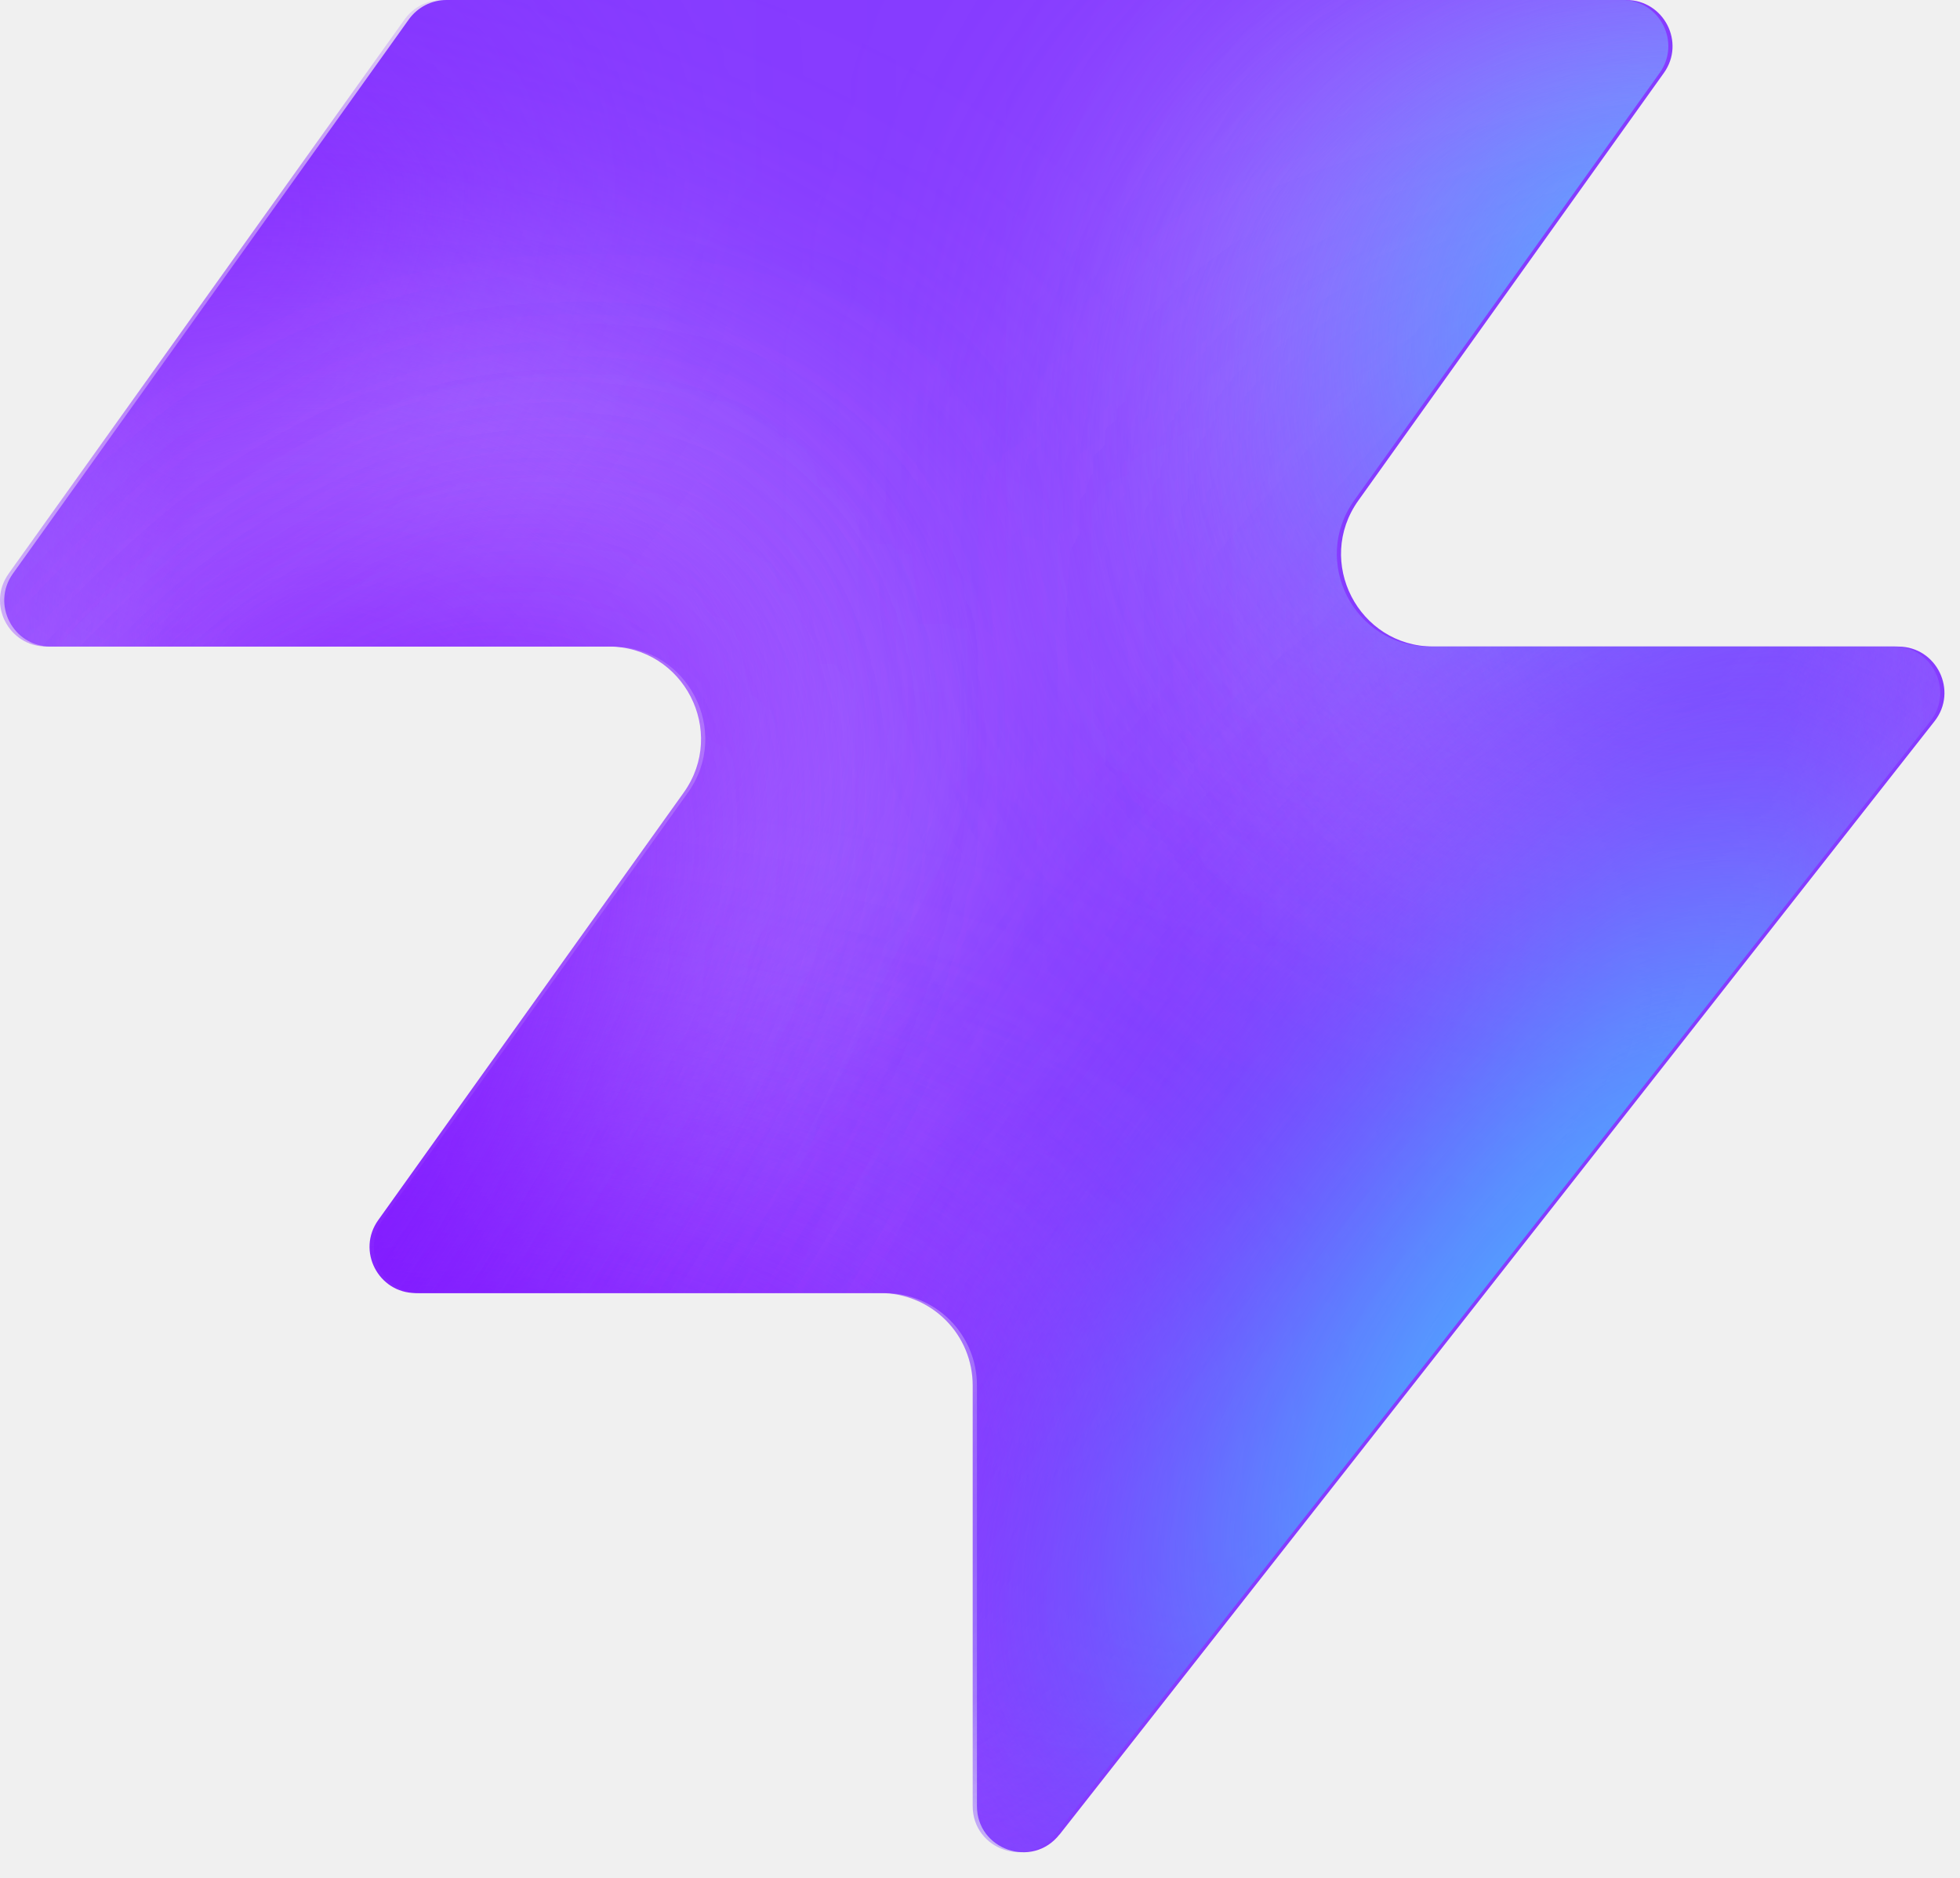
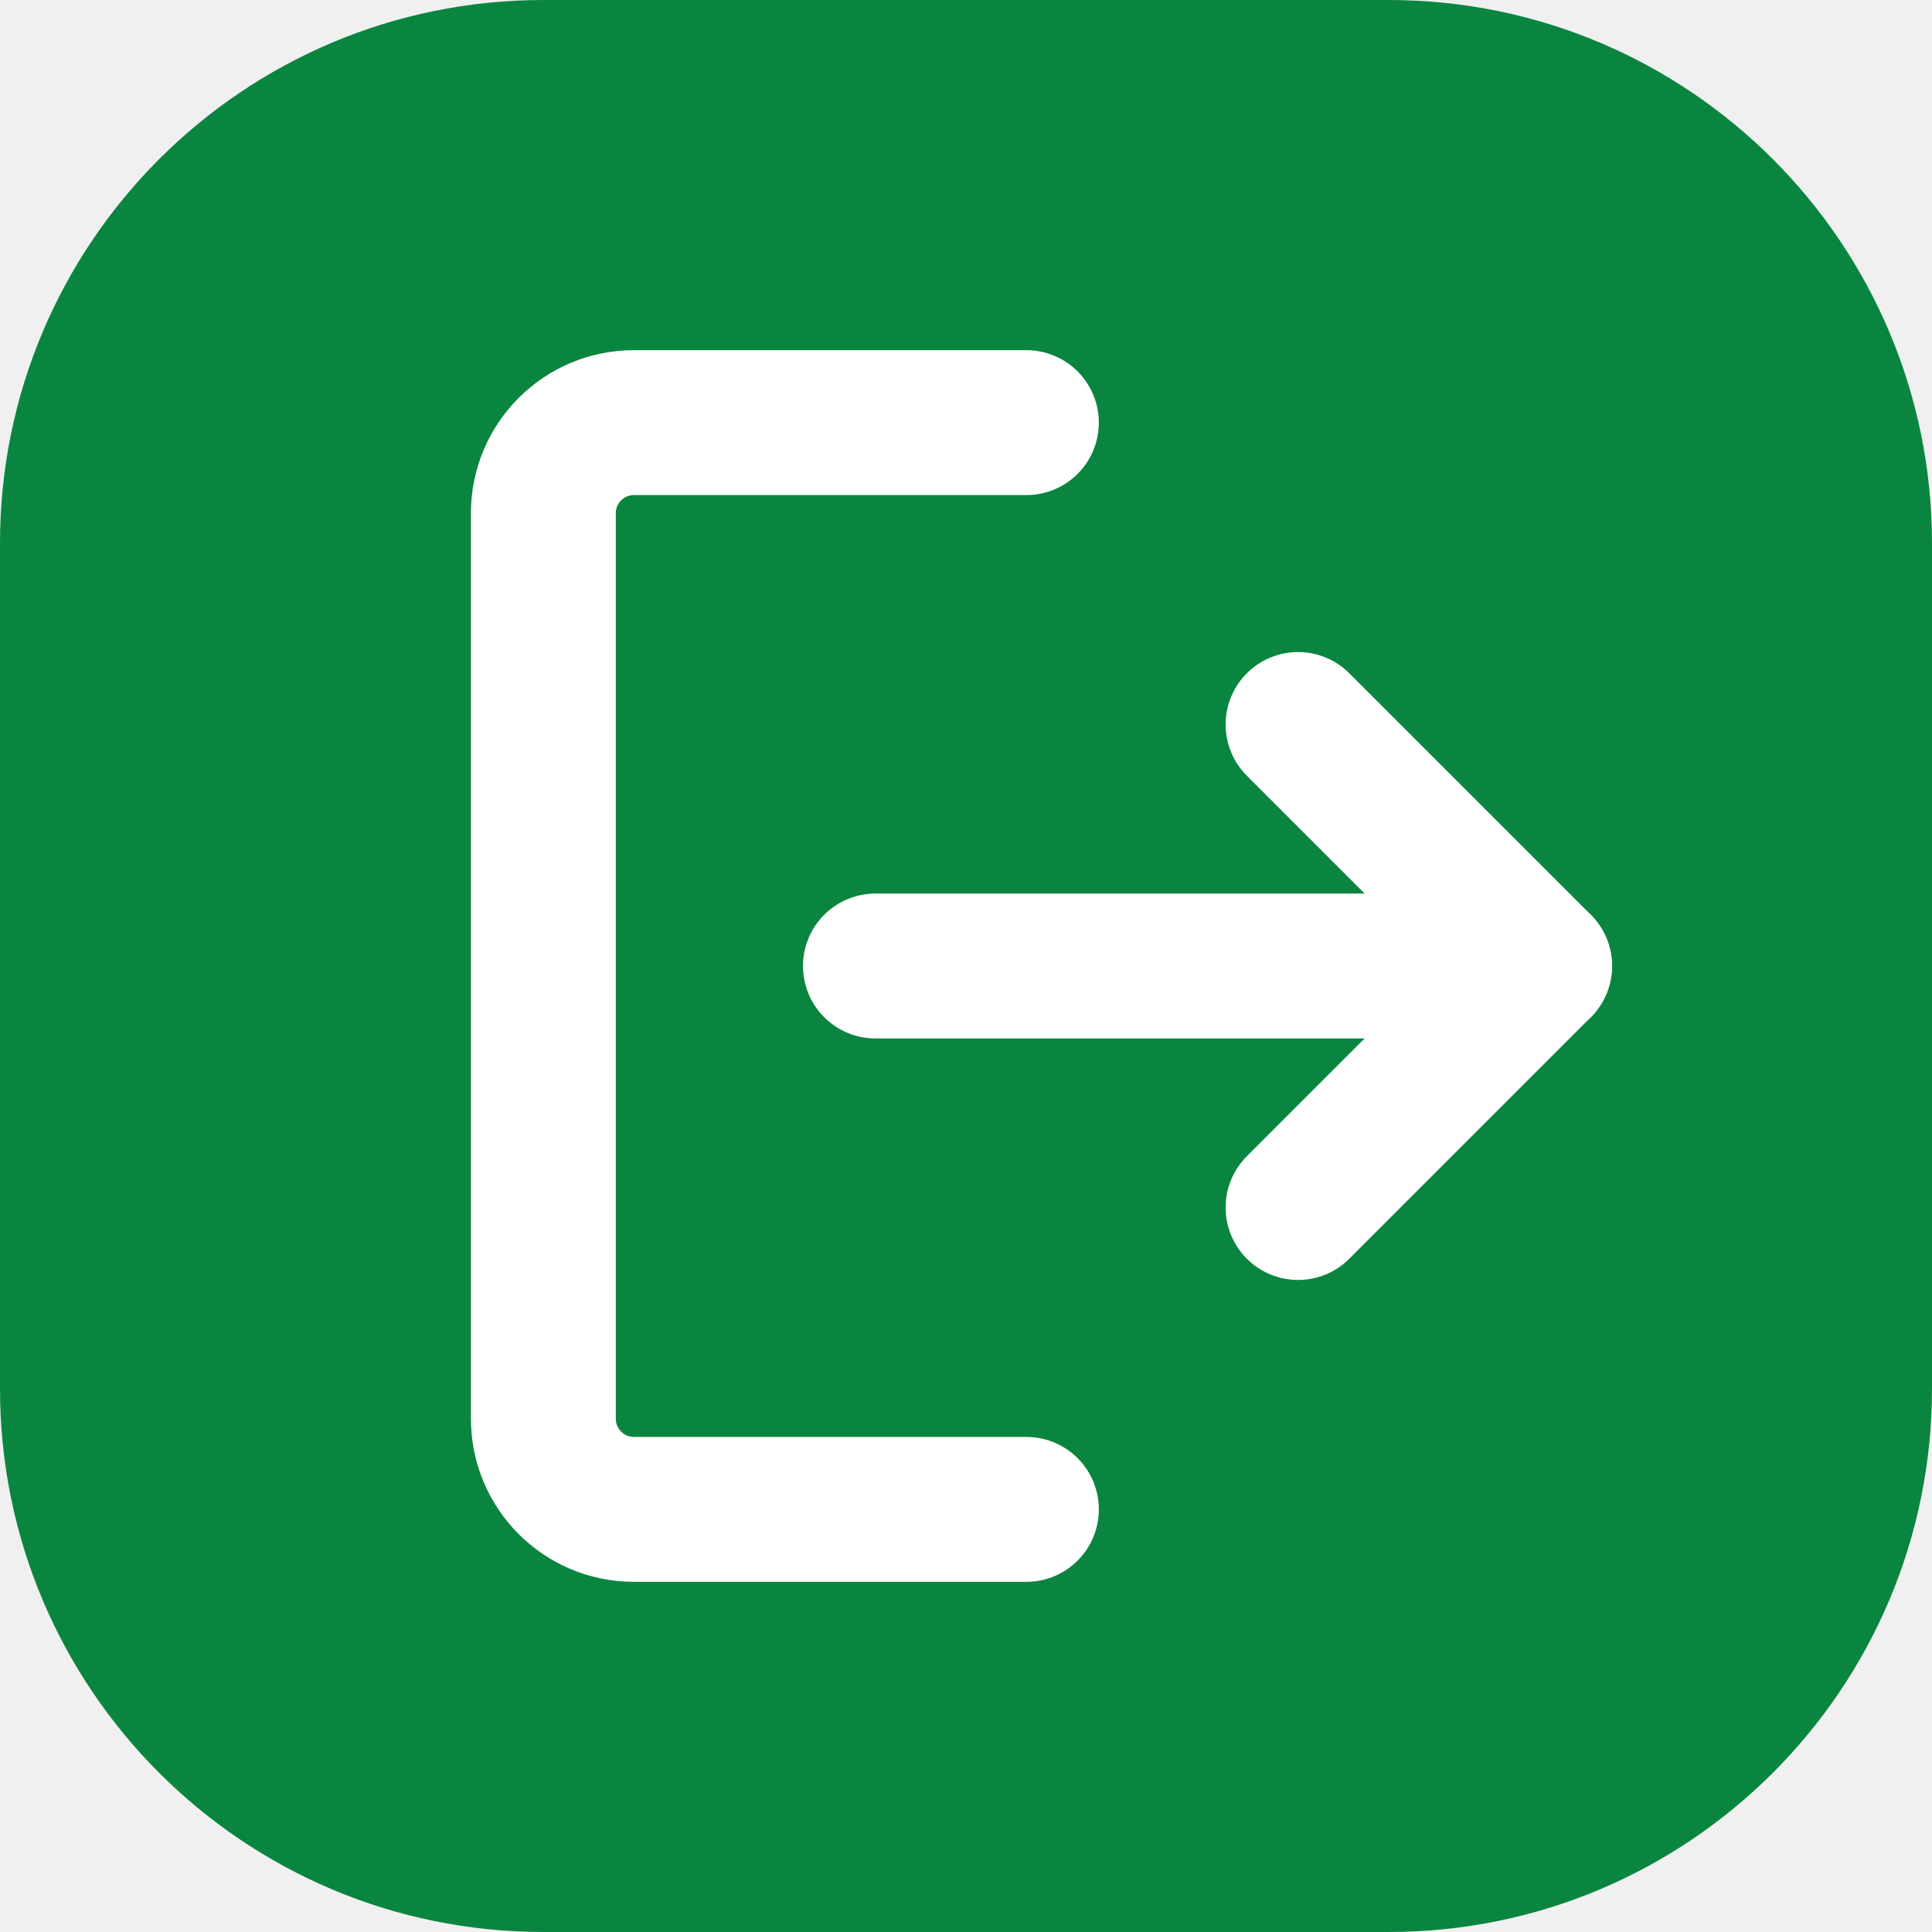
- <svg xmlns="http://www.w3.org/2000/svg" width="48" height="46" fill="none" viewBox="0 0 48 46">
-   <path fill="#863bff" d="M25.946 44.938c-.664.845-2.021.375-2.021-.698V33.937a2.26 2.26 0 0 0-2.262-2.262H10.287c-.92 0-1.456-1.04-.92-1.788l7.48-10.471c1.07-1.497 0-3.578-1.842-3.578H1.237c-.92 0-1.456-1.04-.92-1.788L10.013.474c.214-.297.556-.474.92-.474h28.894c.92 0 1.456 1.04.92 1.788l-7.48 10.471c-1.07 1.498 0 3.579 1.842 3.579h11.377c.943 0 1.473 1.088.89 1.83L25.947 44.94z" style="fill:#863bff;fill:color(display-p3 .525 .23 1);fill-opacity:1" />
-   <mask id="a" width="48" height="46" x="0" y="0" maskUnits="userSpaceOnUse" style="mask-type:alpha">
-     <path fill="#000" d="M25.842 44.938c-.664.844-2.021.375-2.021-.698V33.937a2.26 2.26 0 0 0-2.262-2.262H10.183c-.92 0-1.456-1.04-.92-1.788l7.48-10.471c1.07-1.498 0-3.579-1.842-3.579H1.133c-.92 0-1.456-1.04-.92-1.787L9.91.473c.214-.297.556-.474.92-.474h28.894c.92 0 1.456 1.04.92 1.788l-7.48 10.471c-1.07 1.498 0 3.578 1.842 3.578h11.377c.943 0 1.473 1.088.89 1.832L25.843 44.94z" style="fill:#000;fill-opacity:1" />
-   </mask>
-   <g mask="url(#a)">
-     <g filter="url(#b)">
-       <ellipse cx="5.508" cy="14.704" fill="#ede6ff" rx="5.508" ry="14.704" style="fill:#ede6ff;fill:color(display-p3 .927 .903 1);fill-opacity:1" transform="matrix(.00324 1 1 -.00324 -4.47 31.516)" />
-     </g>
-     <g filter="url(#c)">
-       <ellipse cx="10.399" cy="29.851" fill="#ede6ff" rx="10.399" ry="29.851" style="fill:#ede6ff;fill:color(display-p3 .927 .903 1);fill-opacity:1" transform="matrix(.00324 1 1 -.00324 -39.328 7.883)" />
-     </g>
-     <g filter="url(#d)">
-       <ellipse cx="5.508" cy="30.487" fill="#7e14ff" rx="5.508" ry="30.487" style="fill:#7e14ff;fill:color(display-p3 .492 .077 1);fill-opacity:1" transform="rotate(89.814 -25.913 -14.639)scale(1 -1)" />
-     </g>
-     <g filter="url(#e)">
-       <ellipse cx="5.508" cy="30.599" fill="#7e14ff" rx="5.508" ry="30.599" style="fill:#7e14ff;fill:color(display-p3 .492 .077 1);fill-opacity:1" transform="rotate(89.814 -32.644 -3.334)scale(1 -1)" />
-     </g>
-     <g filter="url(#f)">
-       <ellipse cx="5.508" cy="30.599" fill="#7e14ff" rx="5.508" ry="30.599" style="fill:#7e14ff;fill:color(display-p3 .492 .077 1);fill-opacity:1" transform="matrix(.00324 1 1 -.00324 -34.34 30.47)" />
-     </g>
-     <g filter="url(#g)">
-       <ellipse cx="14.072" cy="22.078" fill="#ede6ff" rx="14.072" ry="22.078" style="fill:#ede6ff;fill:color(display-p3 .927 .903 1);fill-opacity:1" transform="rotate(93.35 24.506 48.493)scale(-1 1)" />
-     </g>
-     <g filter="url(#h)">
-       <ellipse cx="3.47" cy="21.501" fill="#7e14ff" rx="3.47" ry="21.501" style="fill:#7e14ff;fill:color(display-p3 .492 .077 1);fill-opacity:1" transform="rotate(89.009 28.708 47.59)scale(-1 1)" />
-     </g>
-     <g filter="url(#i)">
-       <ellipse cx="3.47" cy="21.501" fill="#7e14ff" rx="3.47" ry="21.501" style="fill:#7e14ff;fill:color(display-p3 .492 .077 1);fill-opacity:1" transform="rotate(89.009 28.708 47.59)scale(-1 1)" />
-     </g>
-     <g filter="url(#j)">
-       <ellipse cx=".387" cy="8.972" fill="#7e14ff" rx="4.407" ry="29.108" style="fill:#7e14ff;fill:color(display-p3 .492 .077 1);fill-opacity:1" transform="rotate(39.51 .387 8.972)" />
-     </g>
-     <g filter="url(#k)">
-       <ellipse cx="47.523" cy="-6.092" fill="#7e14ff" rx="4.407" ry="29.108" style="fill:#7e14ff;fill:color(display-p3 .492 .077 1);fill-opacity:1" transform="rotate(37.892 47.523 -6.092)" />
-     </g>
-     <g filter="url(#l)">
-       <ellipse cx="41.412" cy="6.333" fill="#47bfff" rx="5.971" ry="9.665" style="fill:#47bfff;fill:color(display-p3 .28 .748 1);fill-opacity:1" transform="rotate(37.892 41.412 6.333)" />
-     </g>
-     <g filter="url(#m)">
-       <ellipse cx="-1.879" cy="38.332" fill="#7e14ff" rx="4.407" ry="29.108" style="fill:#7e14ff;fill:color(display-p3 .492 .077 1);fill-opacity:1" transform="rotate(37.892 -1.88 38.332)" />
-     </g>
-     <g filter="url(#n)">
-       <ellipse cx="-1.879" cy="38.332" fill="#7e14ff" rx="4.407" ry="29.108" style="fill:#7e14ff;fill:color(display-p3 .492 .077 1);fill-opacity:1" transform="rotate(37.892 -1.88 38.332)" />
-     </g>
-     <g filter="url(#o)">
-       <ellipse cx="35.651" cy="29.907" fill="#7e14ff" rx="4.407" ry="29.108" style="fill:#7e14ff;fill:color(display-p3 .492 .077 1);fill-opacity:1" transform="rotate(37.892 35.651 29.907)" />
-     </g>
-     <g filter="url(#p)">
-       <ellipse cx="38.418" cy="32.4" fill="#47bfff" rx="5.971" ry="15.297" style="fill:#47bfff;fill:color(display-p3 .28 .748 1);fill-opacity:1" transform="rotate(37.892 38.418 32.4)" />
-     </g>
+ <svg xmlns="http://www.w3.org/2000/svg" viewBox="0 0 32 32">
+   <rect width="32" height="32" rx="9" fill="#0a8540" />
+   <g fill="none" stroke="#ffffff" stroke-width="2.4" stroke-linecap="round" stroke-linejoin="round">
+     <path d="M17 7h-6.5A1.5 1.5 0 0 0 9 8.5v15a1.5 1.5 0 0 0 1.5 1.5H17" />
+     <path d="M14.5 16h11" />
+     <path d="M21.5 12l4 4-4 4" />
  </g>
-   <defs>
-     <filter id="b" width="60.045" height="41.654" x="-19.77" y="16.149" color-interpolation-filters="sRGB" filterUnits="userSpaceOnUse">
-       <feFlood flood-opacity="0" result="BackgroundImageFix" />
-       <feBlend in="SourceGraphic" in2="BackgroundImageFix" result="shape" />
-       <feGaussianBlur result="effect1_foregroundBlur_2002_17158" stdDeviation="7.659" />
-     </filter>
-     <filter id="c" width="90.34" height="51.437" x="-54.613" y="-7.533" color-interpolation-filters="sRGB" filterUnits="userSpaceOnUse">
-       <feFlood flood-opacity="0" result="BackgroundImageFix" />
-       <feBlend in="SourceGraphic" in2="BackgroundImageFix" result="shape" />
-       <feGaussianBlur result="effect1_foregroundBlur_2002_17158" stdDeviation="7.659" />
-     </filter>
-     <filter id="d" width="79.355" height="29.4" x="-49.64" y="2.03" color-interpolation-filters="sRGB" filterUnits="userSpaceOnUse">
-       <feFlood flood-opacity="0" result="BackgroundImageFix" />
-       <feBlend in="SourceGraphic" in2="BackgroundImageFix" result="shape" />
-       <feGaussianBlur result="effect1_foregroundBlur_2002_17158" stdDeviation="4.596" />
-     </filter>
-     <filter id="e" width="79.579" height="29.4" x="-45.045" y="20.029" color-interpolation-filters="sRGB" filterUnits="userSpaceOnUse">
-       <feFlood flood-opacity="0" result="BackgroundImageFix" />
-       <feBlend in="SourceGraphic" in2="BackgroundImageFix" result="shape" />
-       <feGaussianBlur result="effect1_foregroundBlur_2002_17158" stdDeviation="4.596" />
-     </filter>
-     <filter id="f" width="79.579" height="29.4" x="-43.513" y="21.178" color-interpolation-filters="sRGB" filterUnits="userSpaceOnUse">
-       <feFlood flood-opacity="0" result="BackgroundImageFix" />
-       <feBlend in="SourceGraphic" in2="BackgroundImageFix" result="shape" />
-       <feGaussianBlur result="effect1_foregroundBlur_2002_17158" stdDeviation="4.596" />
-     </filter>
-     <filter id="g" width="74.749" height="58.852" x="15.756" y="-17.901" color-interpolation-filters="sRGB" filterUnits="userSpaceOnUse">
-       <feFlood flood-opacity="0" result="BackgroundImageFix" />
-       <feBlend in="SourceGraphic" in2="BackgroundImageFix" result="shape" />
-       <feGaussianBlur result="effect1_foregroundBlur_2002_17158" stdDeviation="7.659" />
-     </filter>
-     <filter id="h" width="61.377" height="25.362" x="23.548" y="2.284" color-interpolation-filters="sRGB" filterUnits="userSpaceOnUse">
-       <feFlood flood-opacity="0" result="BackgroundImageFix" />
-       <feBlend in="SourceGraphic" in2="BackgroundImageFix" result="shape" />
-       <feGaussianBlur result="effect1_foregroundBlur_2002_17158" stdDeviation="4.596" />
-     </filter>
-     <filter id="i" width="61.377" height="25.362" x="23.548" y="2.284" color-interpolation-filters="sRGB" filterUnits="userSpaceOnUse">
-       <feFlood flood-opacity="0" result="BackgroundImageFix" />
-       <feBlend in="SourceGraphic" in2="BackgroundImageFix" result="shape" />
-       <feGaussianBlur result="effect1_foregroundBlur_2002_17158" stdDeviation="4.596" />
-     </filter>
-     <filter id="j" width="56.045" height="63.649" x="-27.636" y="-22.853" color-interpolation-filters="sRGB" filterUnits="userSpaceOnUse">
-       <feFlood flood-opacity="0" result="BackgroundImageFix" />
-       <feBlend in="SourceGraphic" in2="BackgroundImageFix" result="shape" />
-       <feGaussianBlur result="effect1_foregroundBlur_2002_17158" stdDeviation="4.596" />
-     </filter>
-     <filter id="k" width="54.814" height="64.646" x="20.116" y="-38.415" color-interpolation-filters="sRGB" filterUnits="userSpaceOnUse">
-       <feFlood flood-opacity="0" result="BackgroundImageFix" />
-       <feBlend in="SourceGraphic" in2="BackgroundImageFix" result="shape" />
-       <feGaussianBlur result="effect1_foregroundBlur_2002_17158" stdDeviation="4.596" />
-     </filter>
-     <filter id="l" width="33.541" height="35.313" x="24.641" y="-11.323" color-interpolation-filters="sRGB" filterUnits="userSpaceOnUse">
-       <feFlood flood-opacity="0" result="BackgroundImageFix" />
-       <feBlend in="SourceGraphic" in2="BackgroundImageFix" result="shape" />
-       <feGaussianBlur result="effect1_foregroundBlur_2002_17158" stdDeviation="4.596" />
-     </filter>
-     <filter id="m" width="54.814" height="64.646" x="-29.286" y="6.009" color-interpolation-filters="sRGB" filterUnits="userSpaceOnUse">
-       <feFlood flood-opacity="0" result="BackgroundImageFix" />
-       <feBlend in="SourceGraphic" in2="BackgroundImageFix" result="shape" />
-       <feGaussianBlur result="effect1_foregroundBlur_2002_17158" stdDeviation="4.596" />
-     </filter>
-     <filter id="n" width="54.814" height="64.646" x="-29.286" y="6.009" color-interpolation-filters="sRGB" filterUnits="userSpaceOnUse">
-       <feFlood flood-opacity="0" result="BackgroundImageFix" />
-       <feBlend in="SourceGraphic" in2="BackgroundImageFix" result="shape" />
-       <feGaussianBlur result="effect1_foregroundBlur_2002_17158" stdDeviation="4.596" />
-     </filter>
-     <filter id="o" width="54.814" height="64.646" x="8.244" y="-2.416" color-interpolation-filters="sRGB" filterUnits="userSpaceOnUse">
-       <feFlood flood-opacity="0" result="BackgroundImageFix" />
-       <feBlend in="SourceGraphic" in2="BackgroundImageFix" result="shape" />
-       <feGaussianBlur result="effect1_foregroundBlur_2002_17158" stdDeviation="4.596" />
-     </filter>
-     <filter id="p" width="39.409" height="43.623" x="18.713" y="10.588" color-interpolation-filters="sRGB" filterUnits="userSpaceOnUse">
-       <feFlood flood-opacity="0" result="BackgroundImageFix" />
-       <feBlend in="SourceGraphic" in2="BackgroundImageFix" result="shape" />
-       <feGaussianBlur result="effect1_foregroundBlur_2002_17158" stdDeviation="4.596" />
-     </filter>
-   </defs>
</svg>
